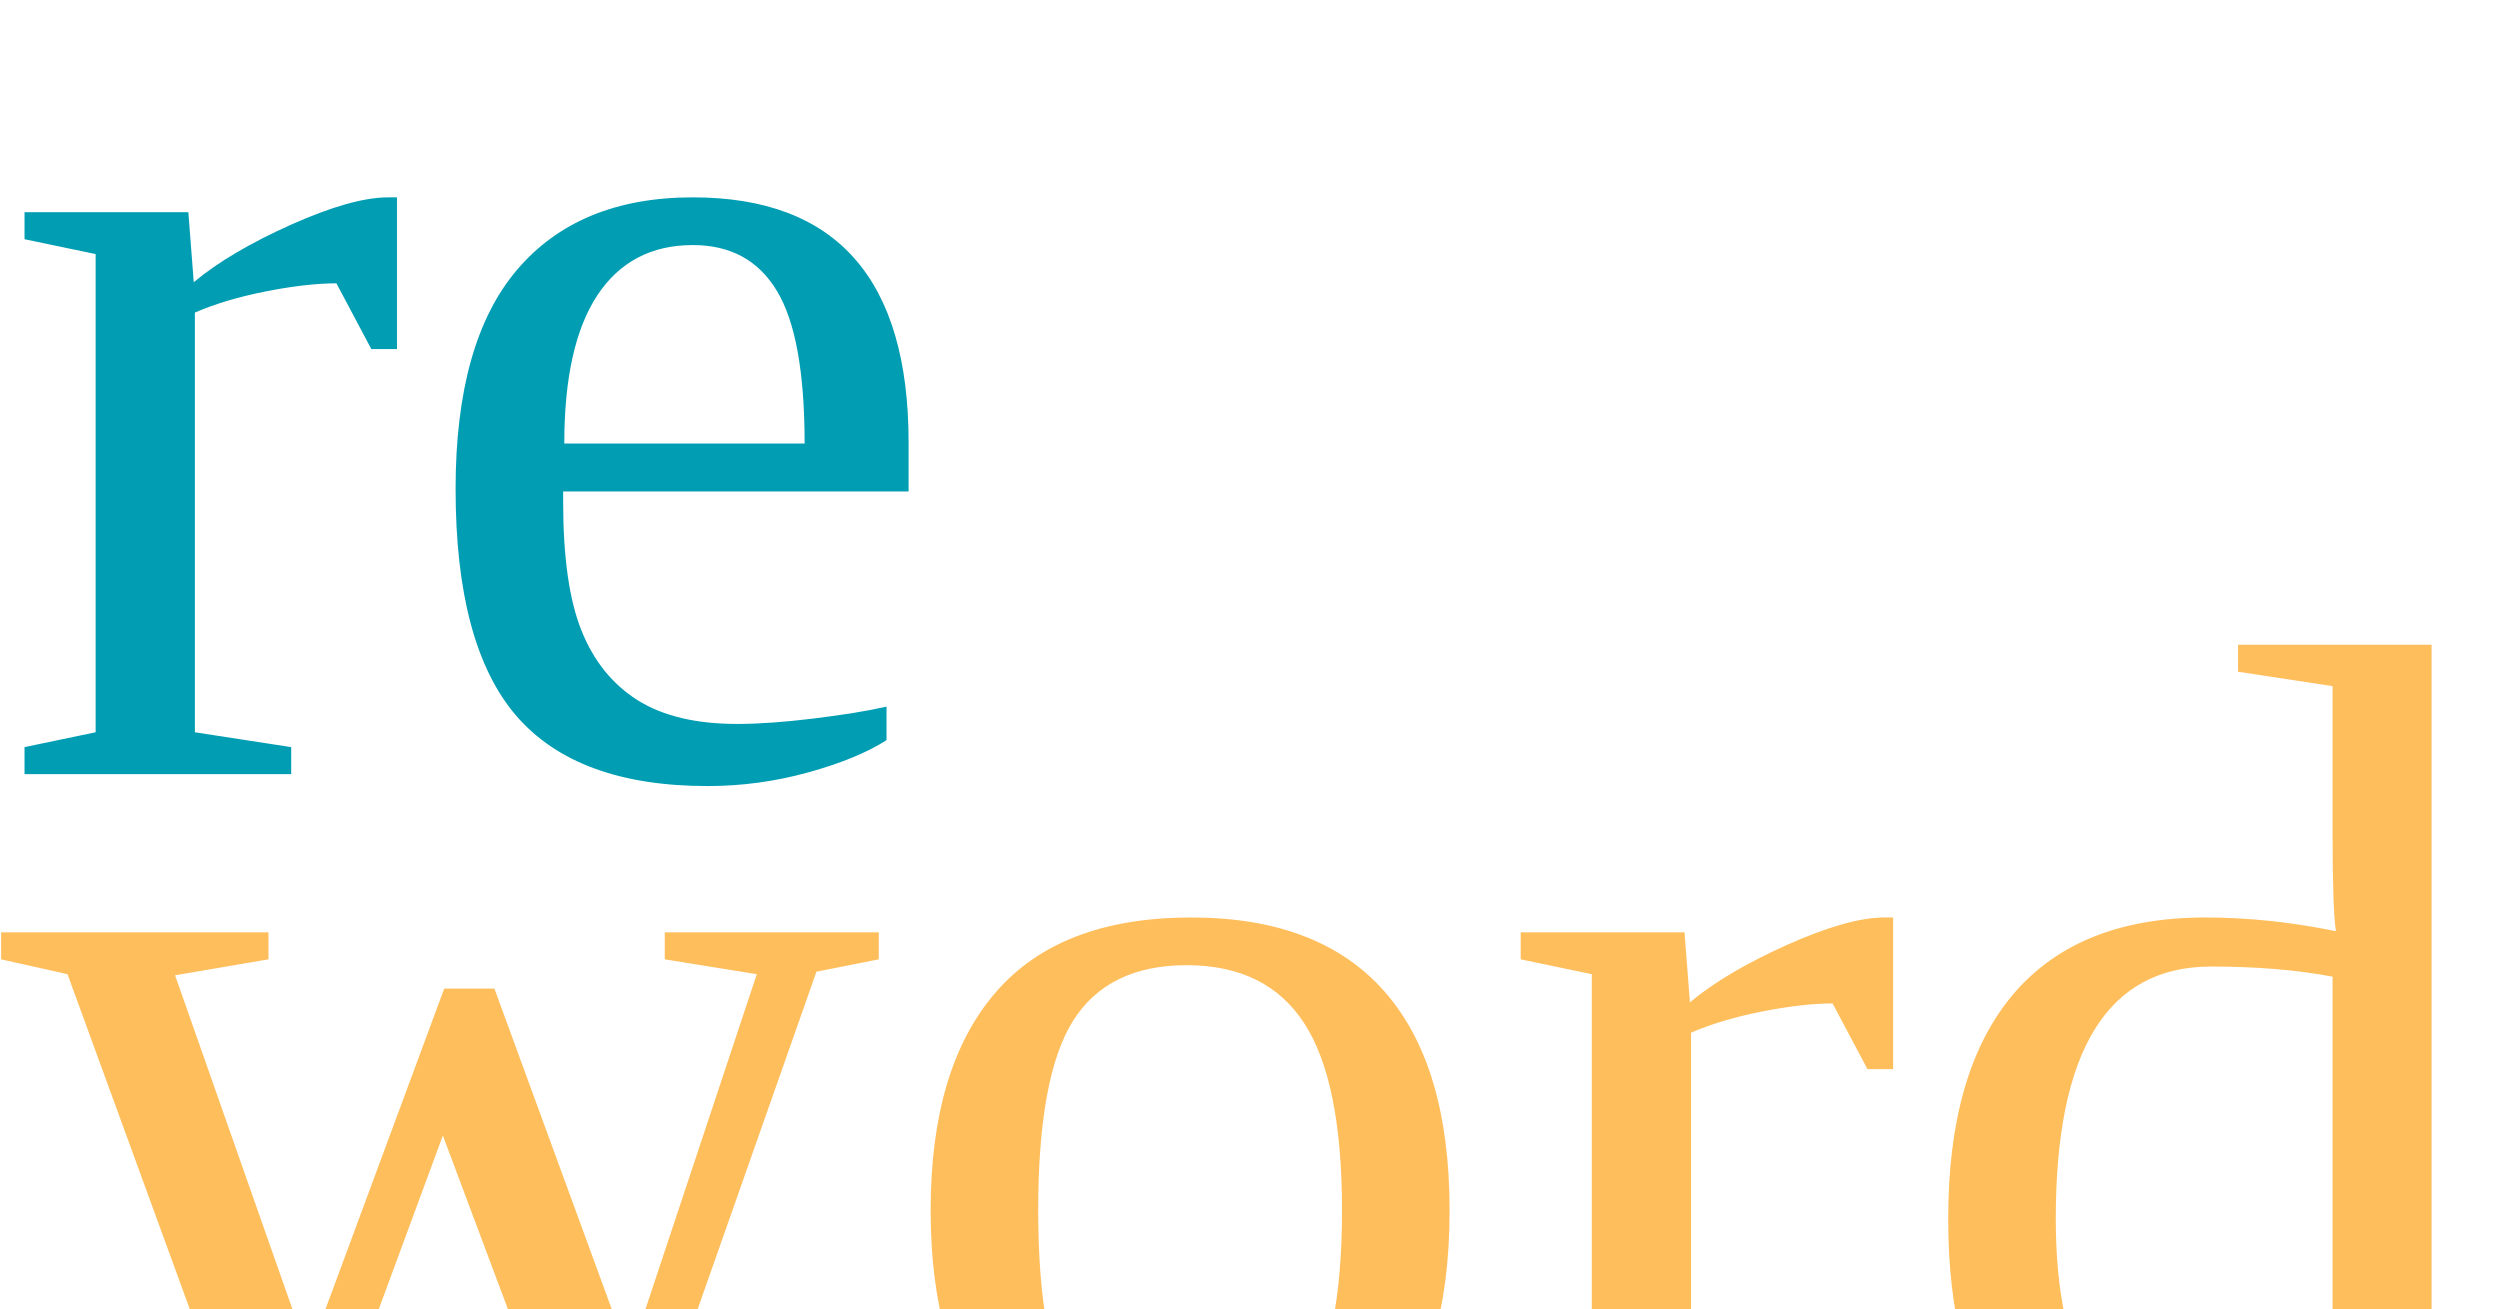
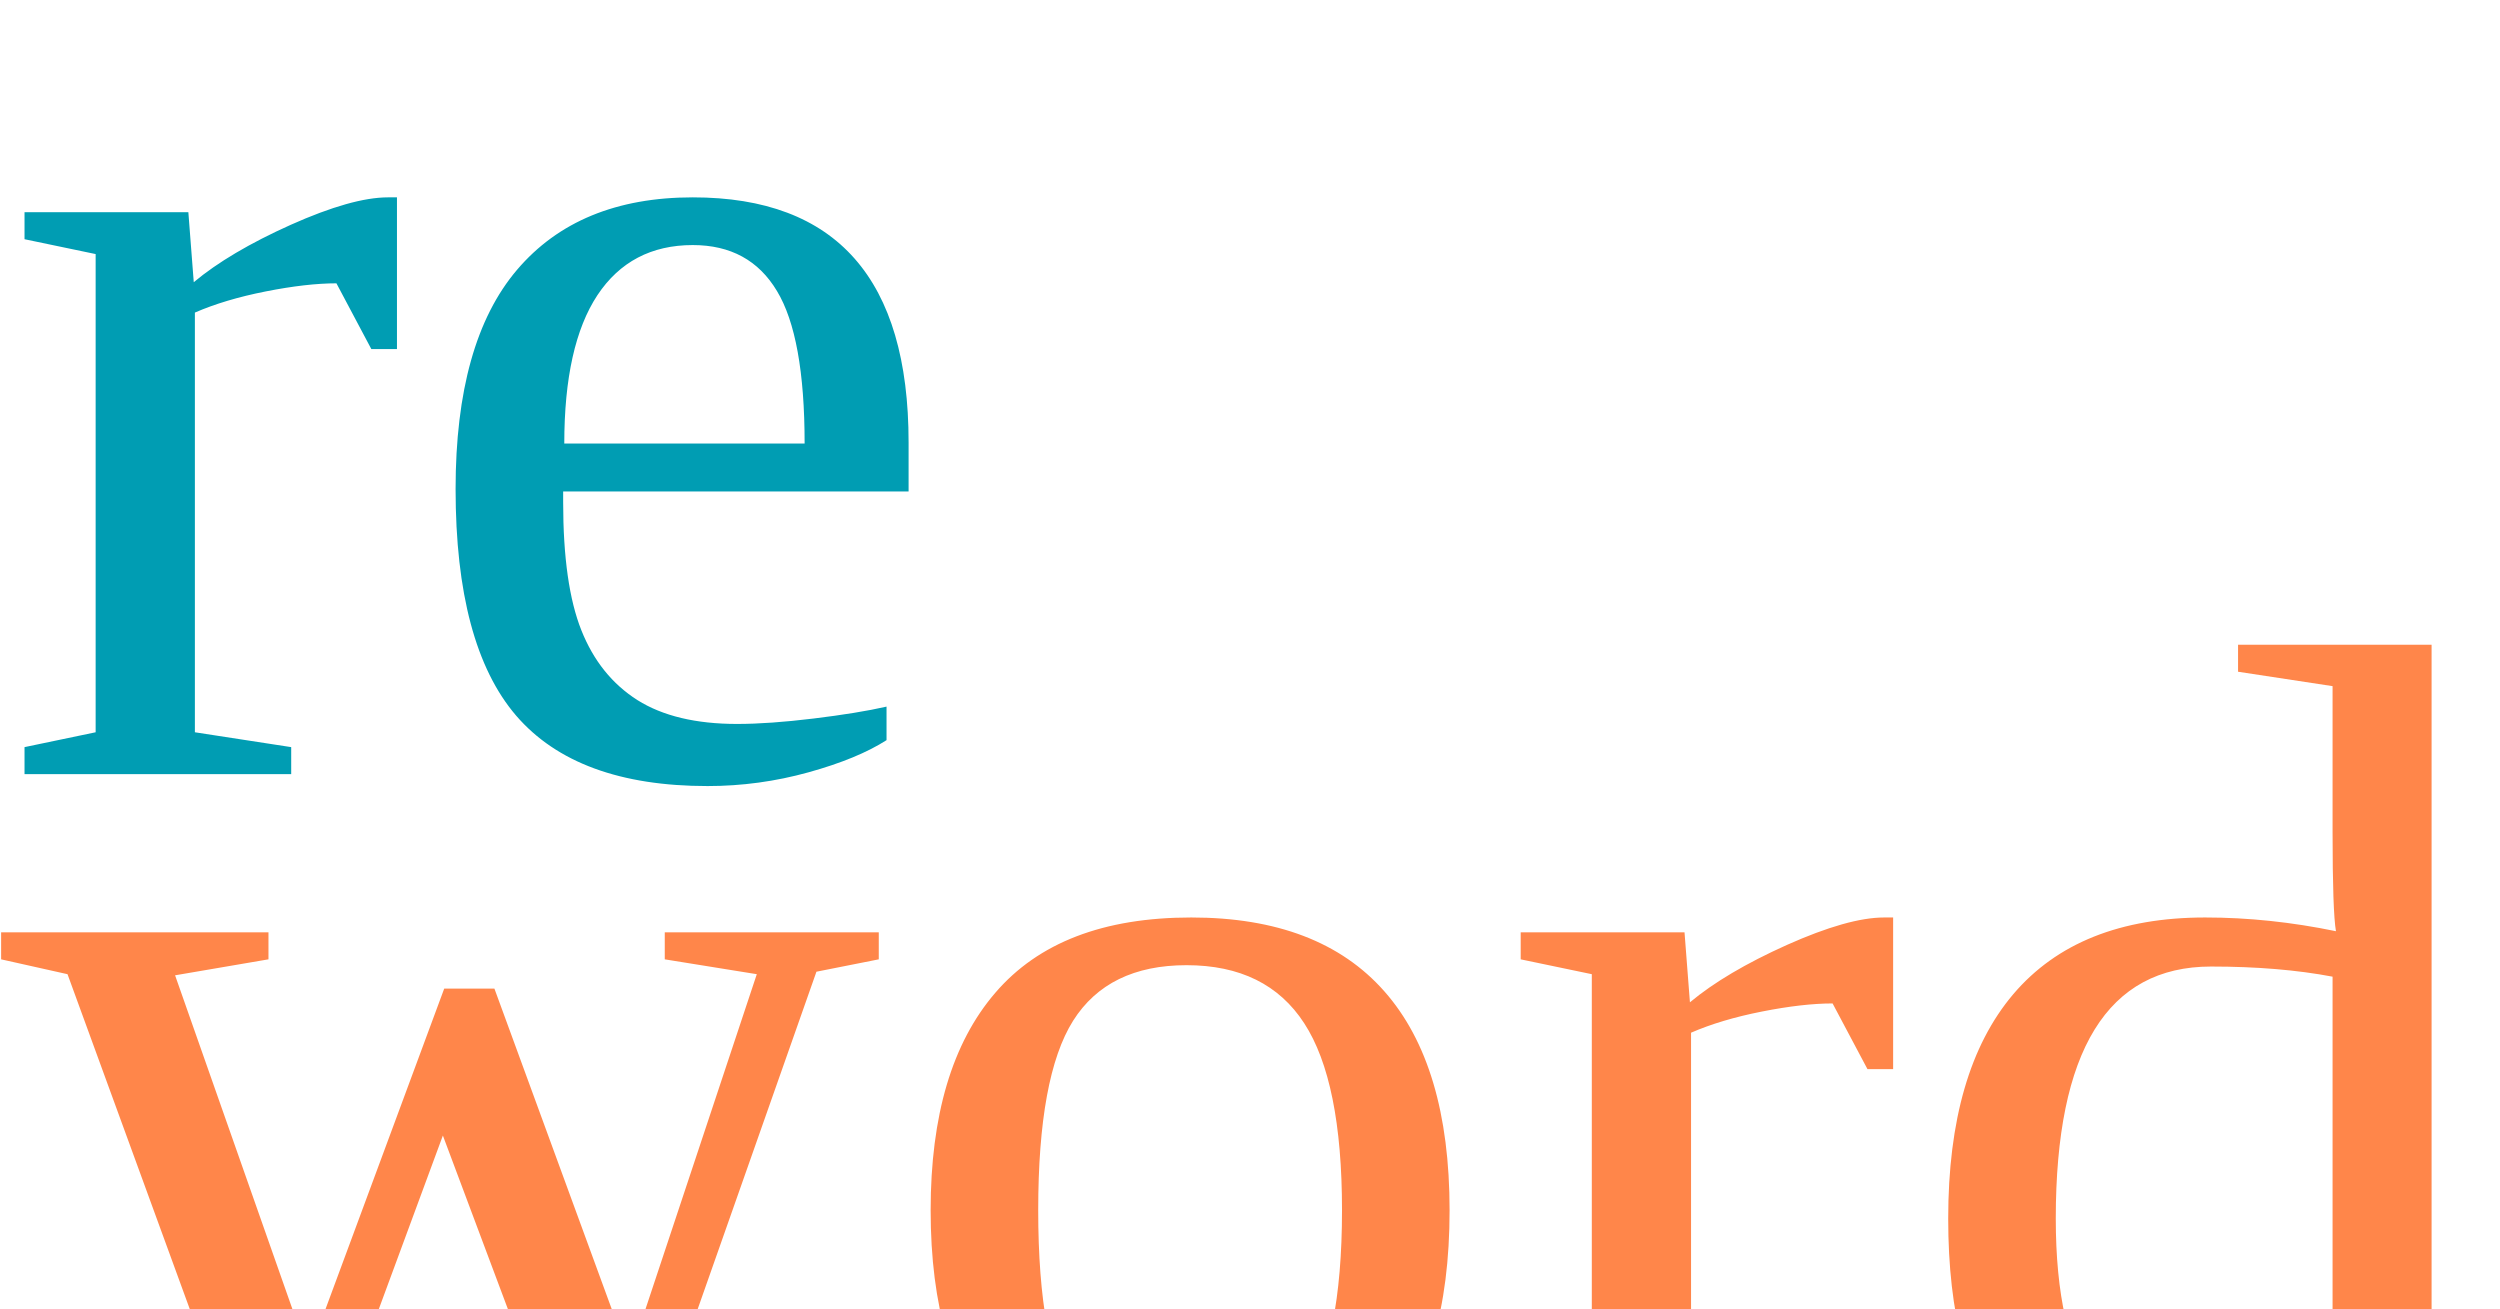
<svg xmlns="http://www.w3.org/2000/svg">
  <text fill="#009db3" dominant-baseline="text-before-edge" font-size="85">re</text>
-   <text fill="#ffbe5c" dy="50" dominant-baseline="text-before-edge" font-size="85">word</text>
+   <text fill="#ff864a" dy="50" dominant-baseline="text-before-edge" font-size="85">word</text>
</svg>
